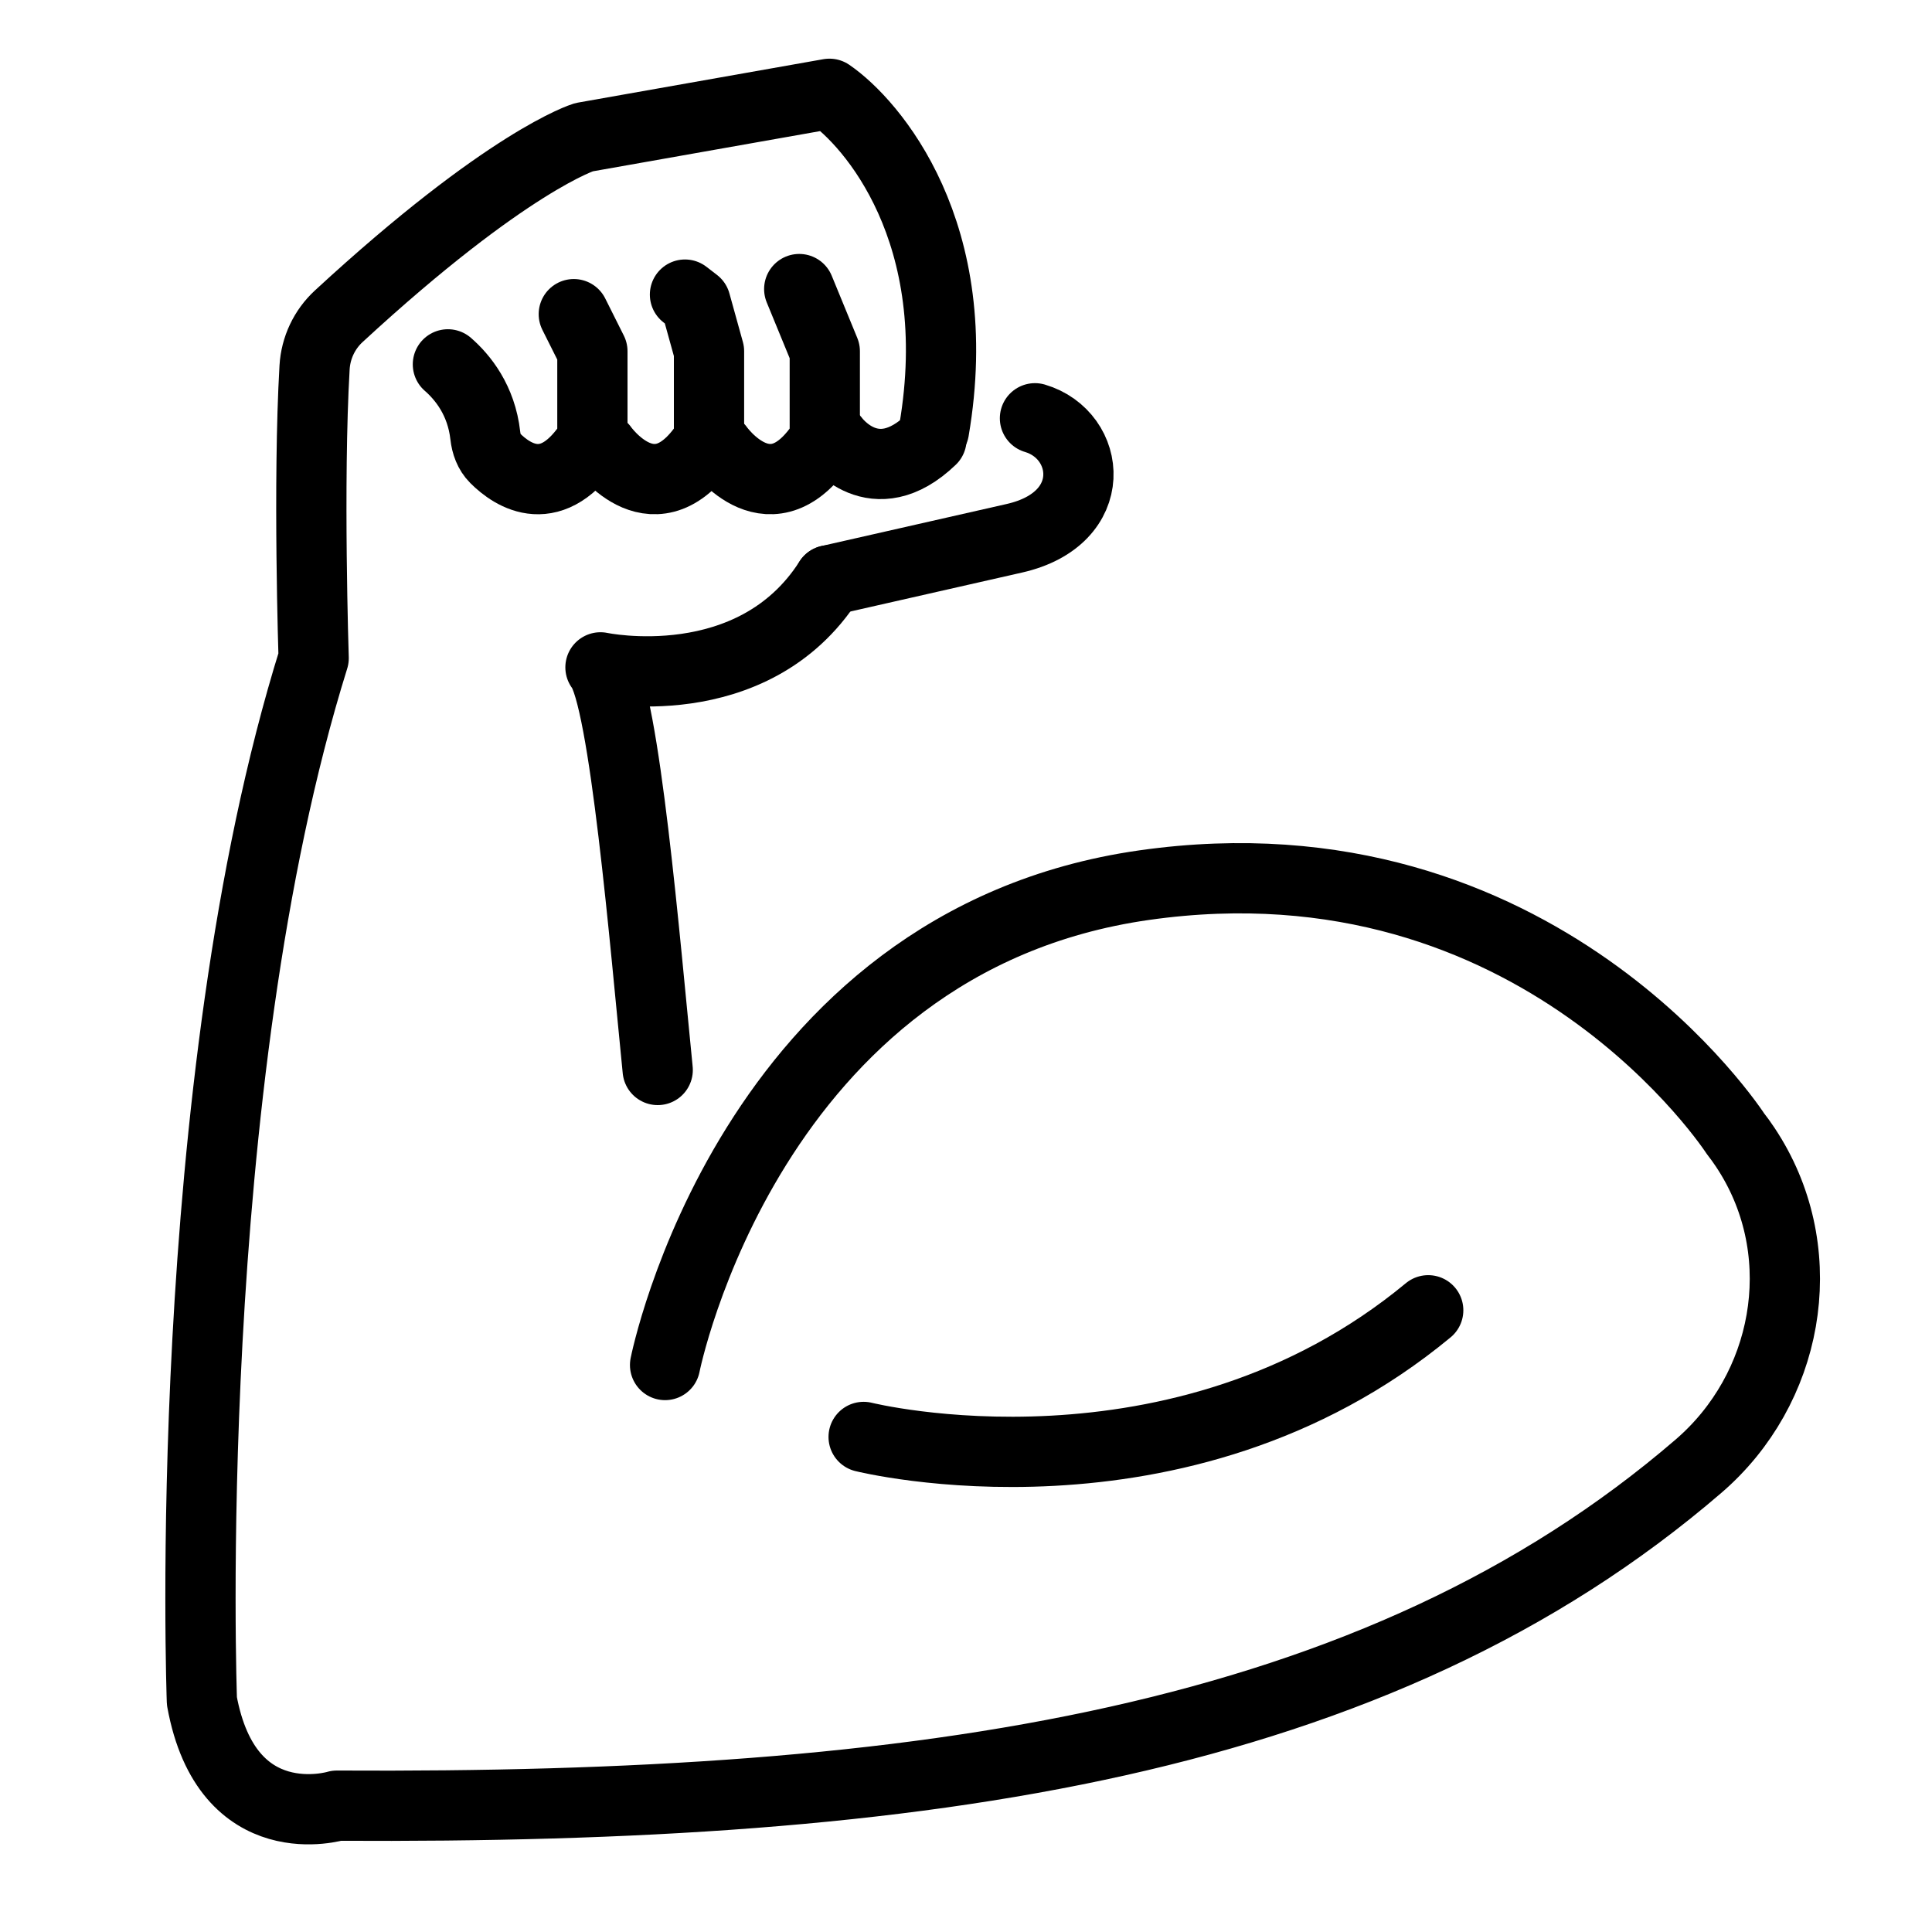
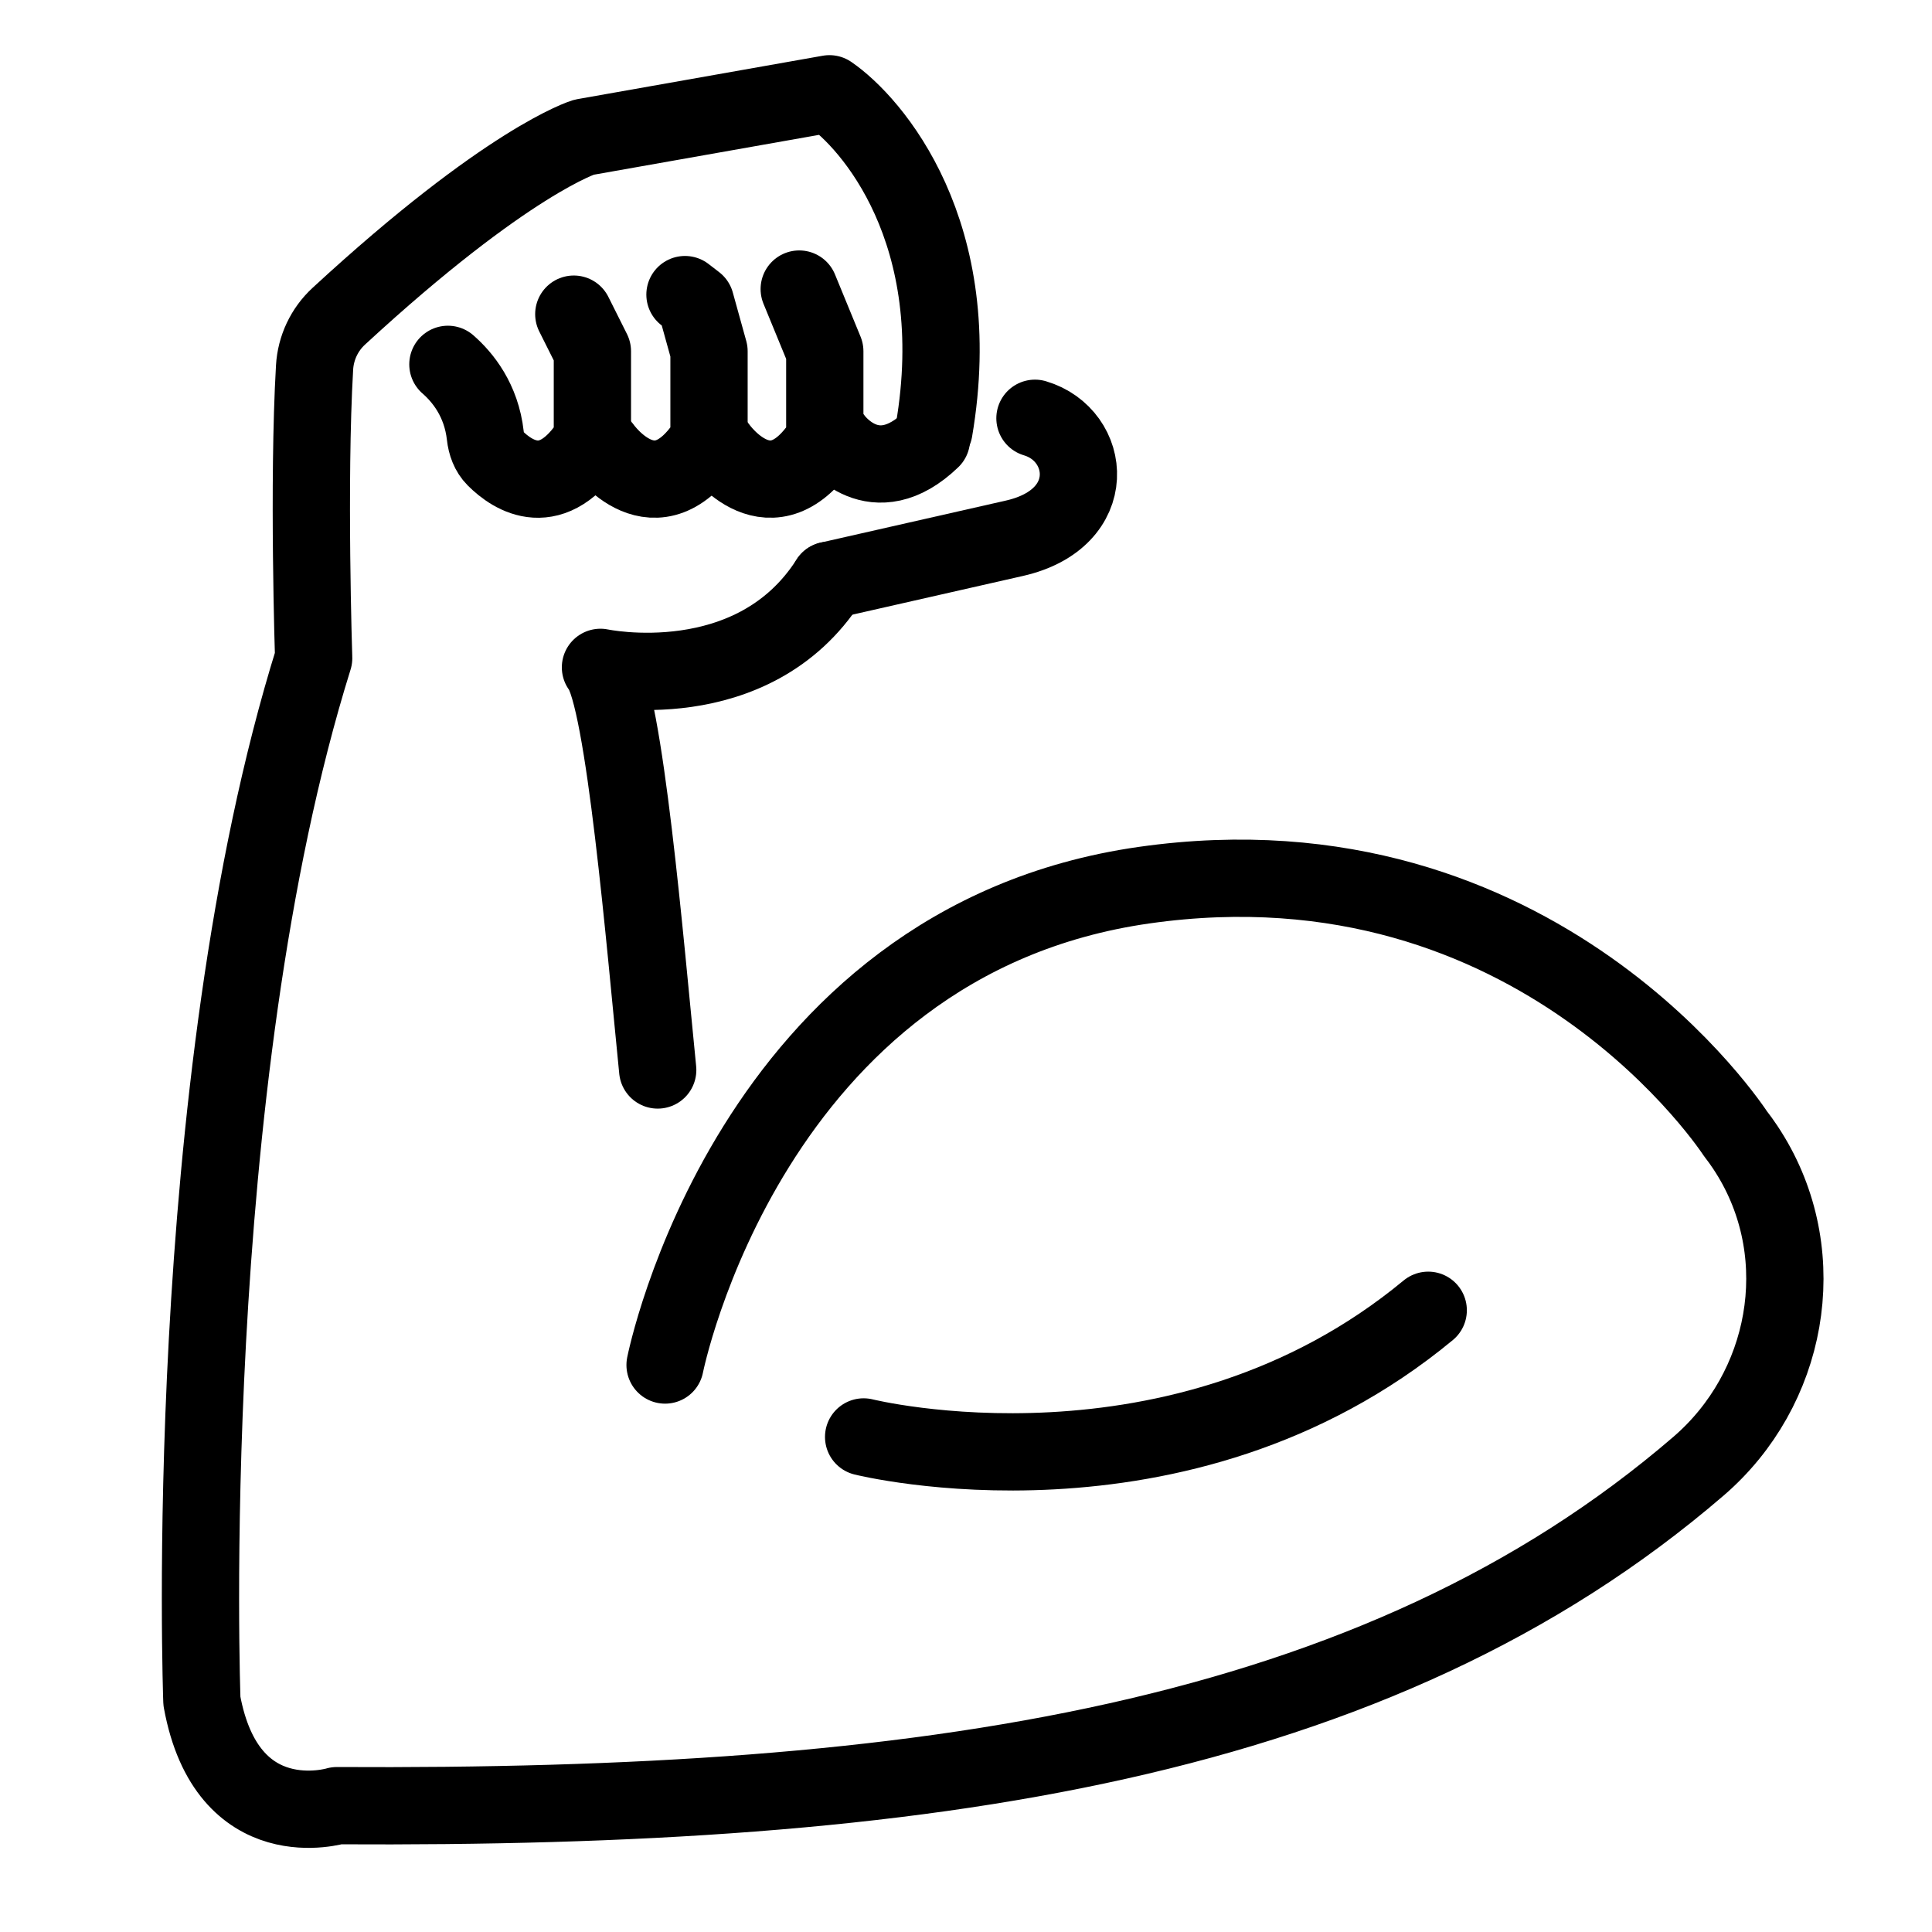
- <svg xmlns="http://www.w3.org/2000/svg" viewBox="5 4 66 66" fill="none" stroke="#000" stroke-width="2.4" stroke-linecap="round" stroke-linejoin="round">
+ <svg xmlns="http://www.w3.org/2000/svg" viewBox="5 4 66 66" fill="none" stroke="#000" stroke-width="2.64" stroke-linecap="round" stroke-linejoin="round">
  <path d="M27.468,40.552c-0.428-4.279-1.133-12.72-1.955-13.754c0,0,5.201,1.11,7.812-2.974" />
  <path d="M34.503,53.088c0,0,10.802,2.701,19.287-4.327" />
  <path d="M27.72,50.631c0,0,2.869-14.474,16.368-16.393s20.214,8.514,20.214,8.514s0.23,0.276,0.527,0.77 c2.072,3.456,1.25,7.934-1.804,10.564C52.033,63.551,36.599,65.799,16.507,65.684c0,0-3.75,1.146-4.61-3.574 c0,0-0.769-20.939,3.818-35.626c0,0-0.197-6.001,0.031-9.929c0.039-0.67,0.334-1.297,0.827-1.752 c5.779-5.331,8.374-6.115,8.374-6.115l8.388-1.484c1.436,0.984,4.726,4.739,3.571,11.495" />
  <path d="M25.589,19.295c0,0,1.816,2.591,3.632-0.283V16l-0.46-1.658l-0.361-0.278" />
  <path d="M29.544,19.295c0,0,1.816,2.591,3.632-0.283V16l-0.873-2.125" />
  <path d="M36.82,19.011c-1.962,1.889-3.321,0-3.321,0" />
  <path d="M20.301,16.447c0.504,0.439,1.143,1.221,1.278,2.433c0.032,0.288,0.131,0.569,0.336,0.774 c0.595,0.594,1.959,1.517,3.322-0.641V16l-0.635-1.268" />
  <path d="M40.356,18.289c1.926,0.57,2.262,3.427-0.703,4.099c-6.328,1.436-6.328,1.436-6.328,1.436" />
</svg>
